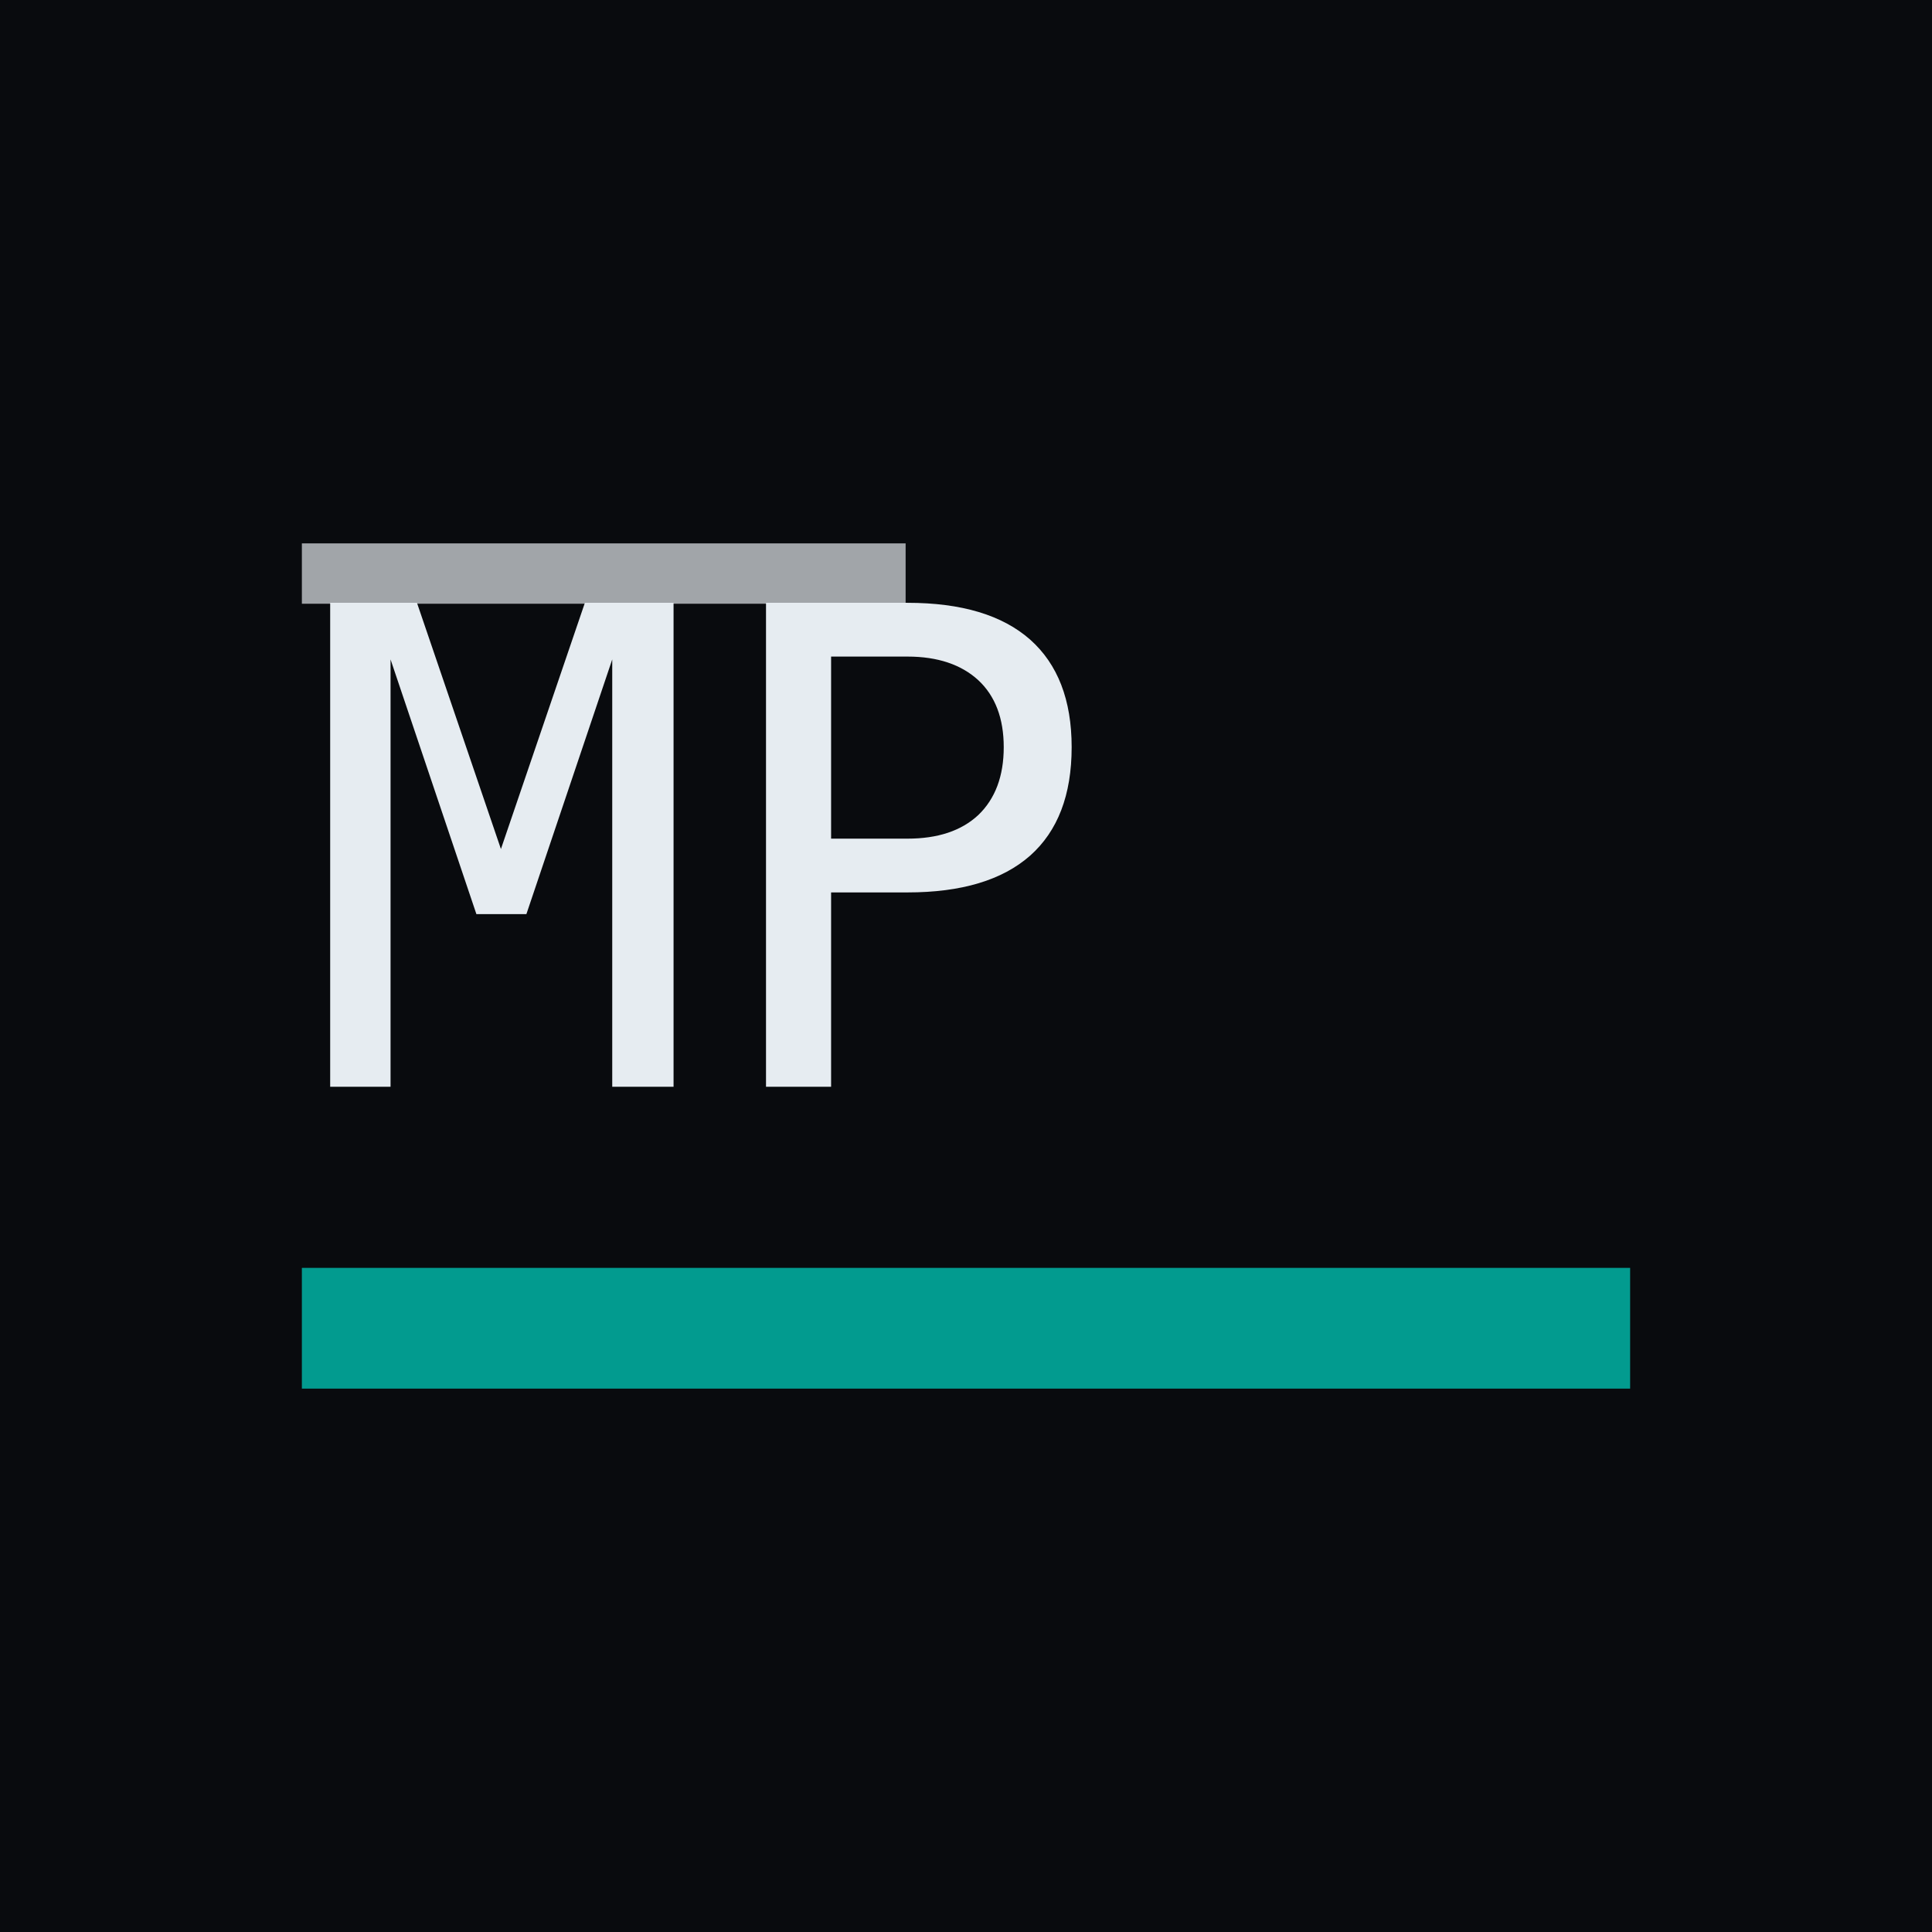
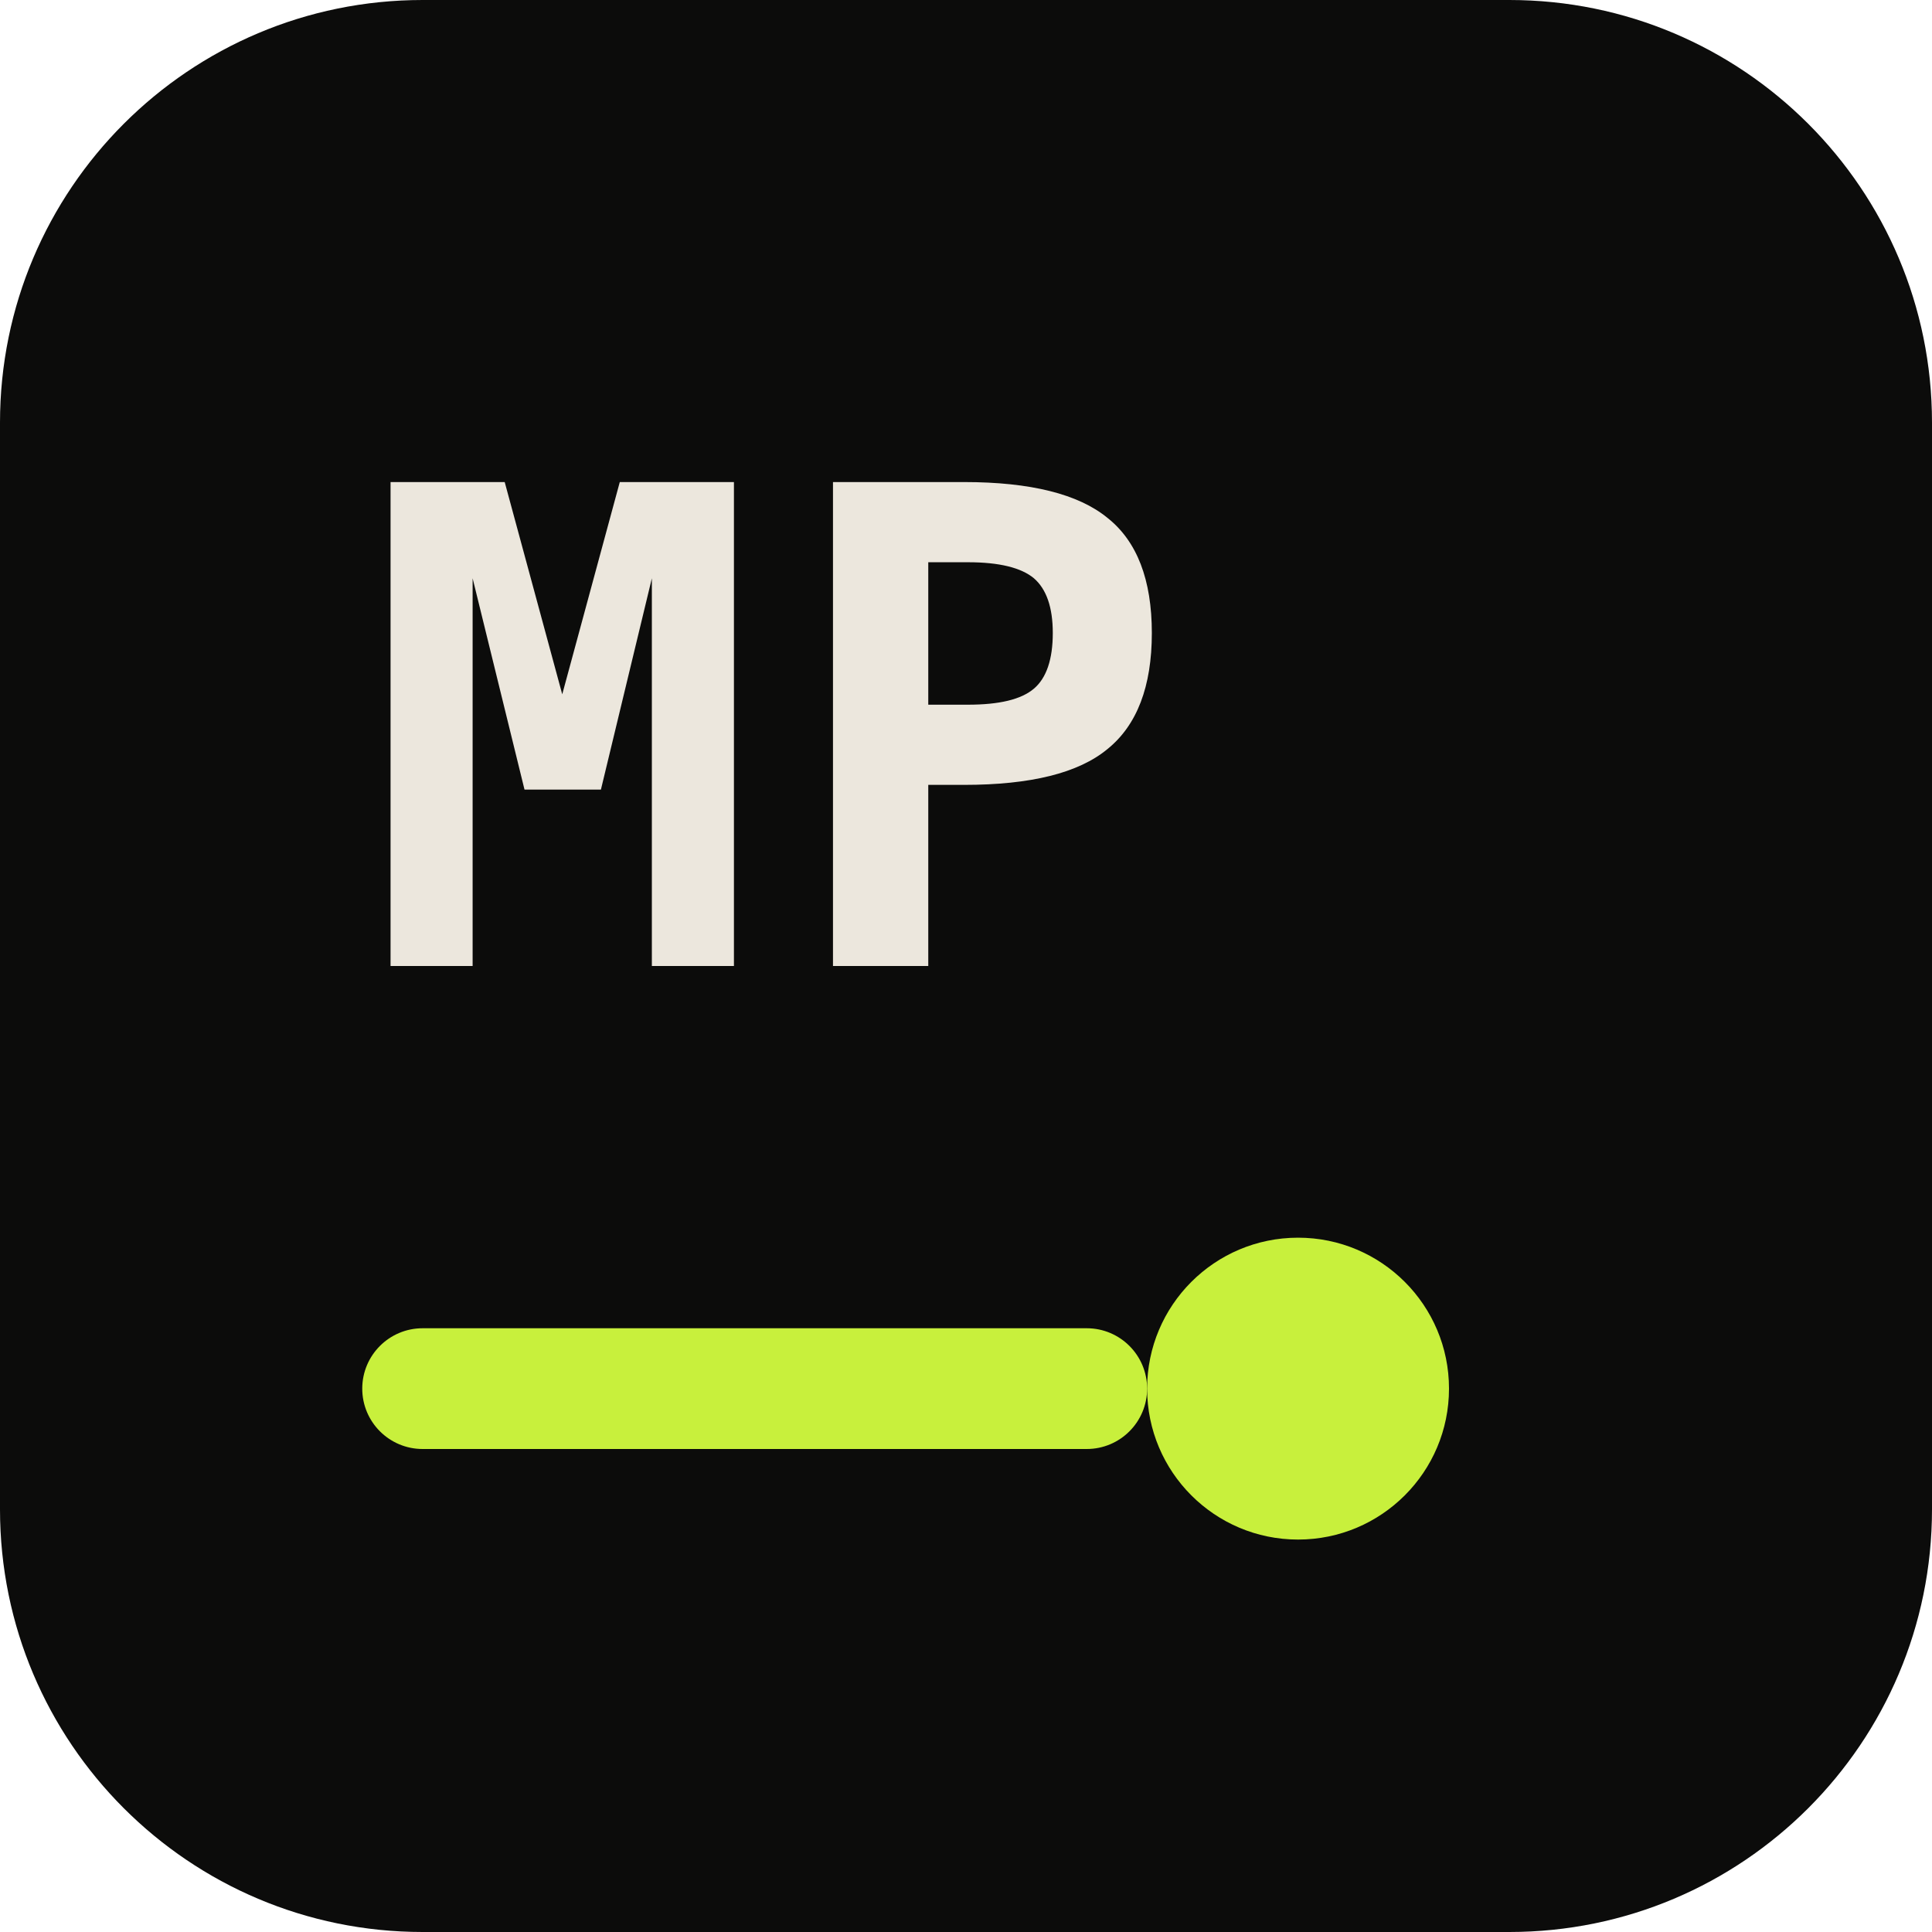
- <svg xmlns="http://www.w3.org/2000/svg" viewBox="0 0 32 32" role="img" aria-label="MP">
-   <rect width="32" height="32" fill="#090b0e" />
-   <rect x="5" y="21" width="22" height="2" fill="#029b8f" />
-   <rect x="5" y="9" width="10" height="1" fill="#a1a5a9" />
-   <text x="5" y="18" font-family="ui-monospace, monospace" font-size="11" fill="#e6ecf1">MP</text>
+ <svg xmlns="http://www.w3.org/2000/svg" viewBox="0 0 32 32" role="img" aria-label="Matheus Pavaneli">
+   <rect width="32" height="32" rx="7" fill="#0C0C0B" />
+   <text x="6" y="16" font-family="ui-monospace, SFMono-Regular, Menlo, monospace" font-size="11" font-weight="600" letter-spacing="0.3" fill="#ECE7DD">MP</text>
+   <rect x="6" y="22" width="13" height="2" rx="1" fill="#C8F03C" />
+   <circle cx="21.5" cy="23" r="2.5" fill="#C8F03C" />
</svg>
